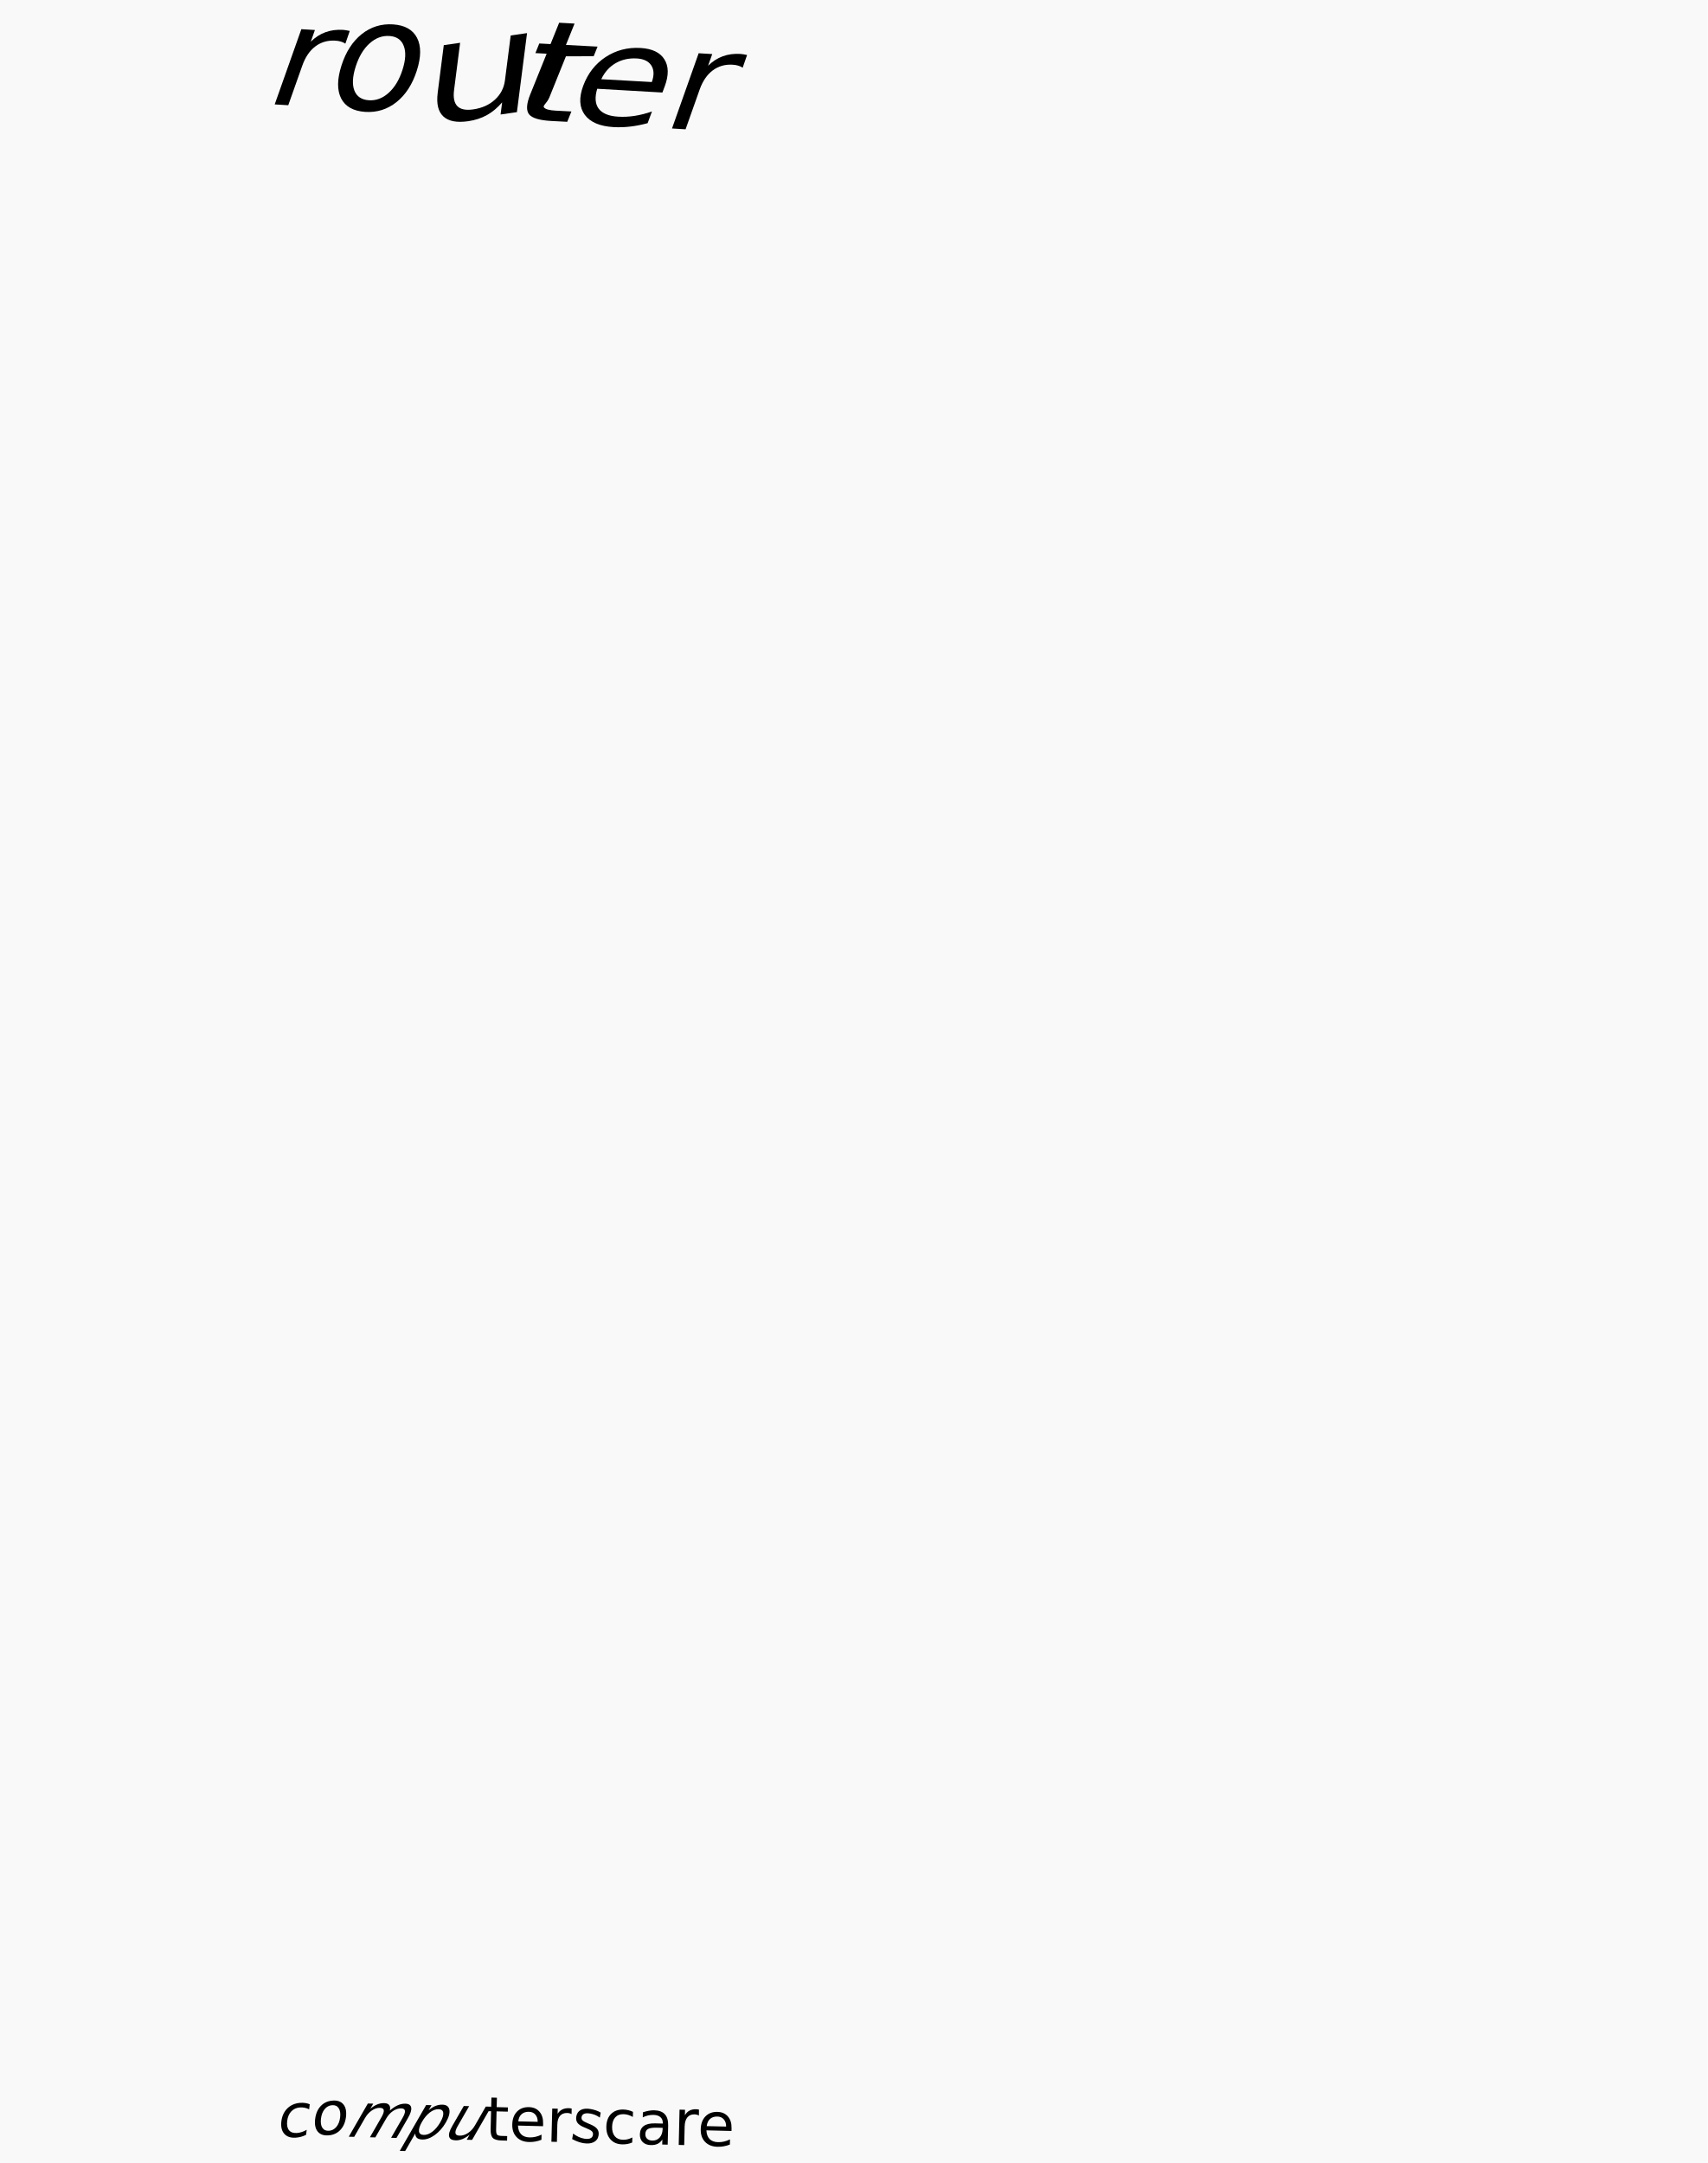
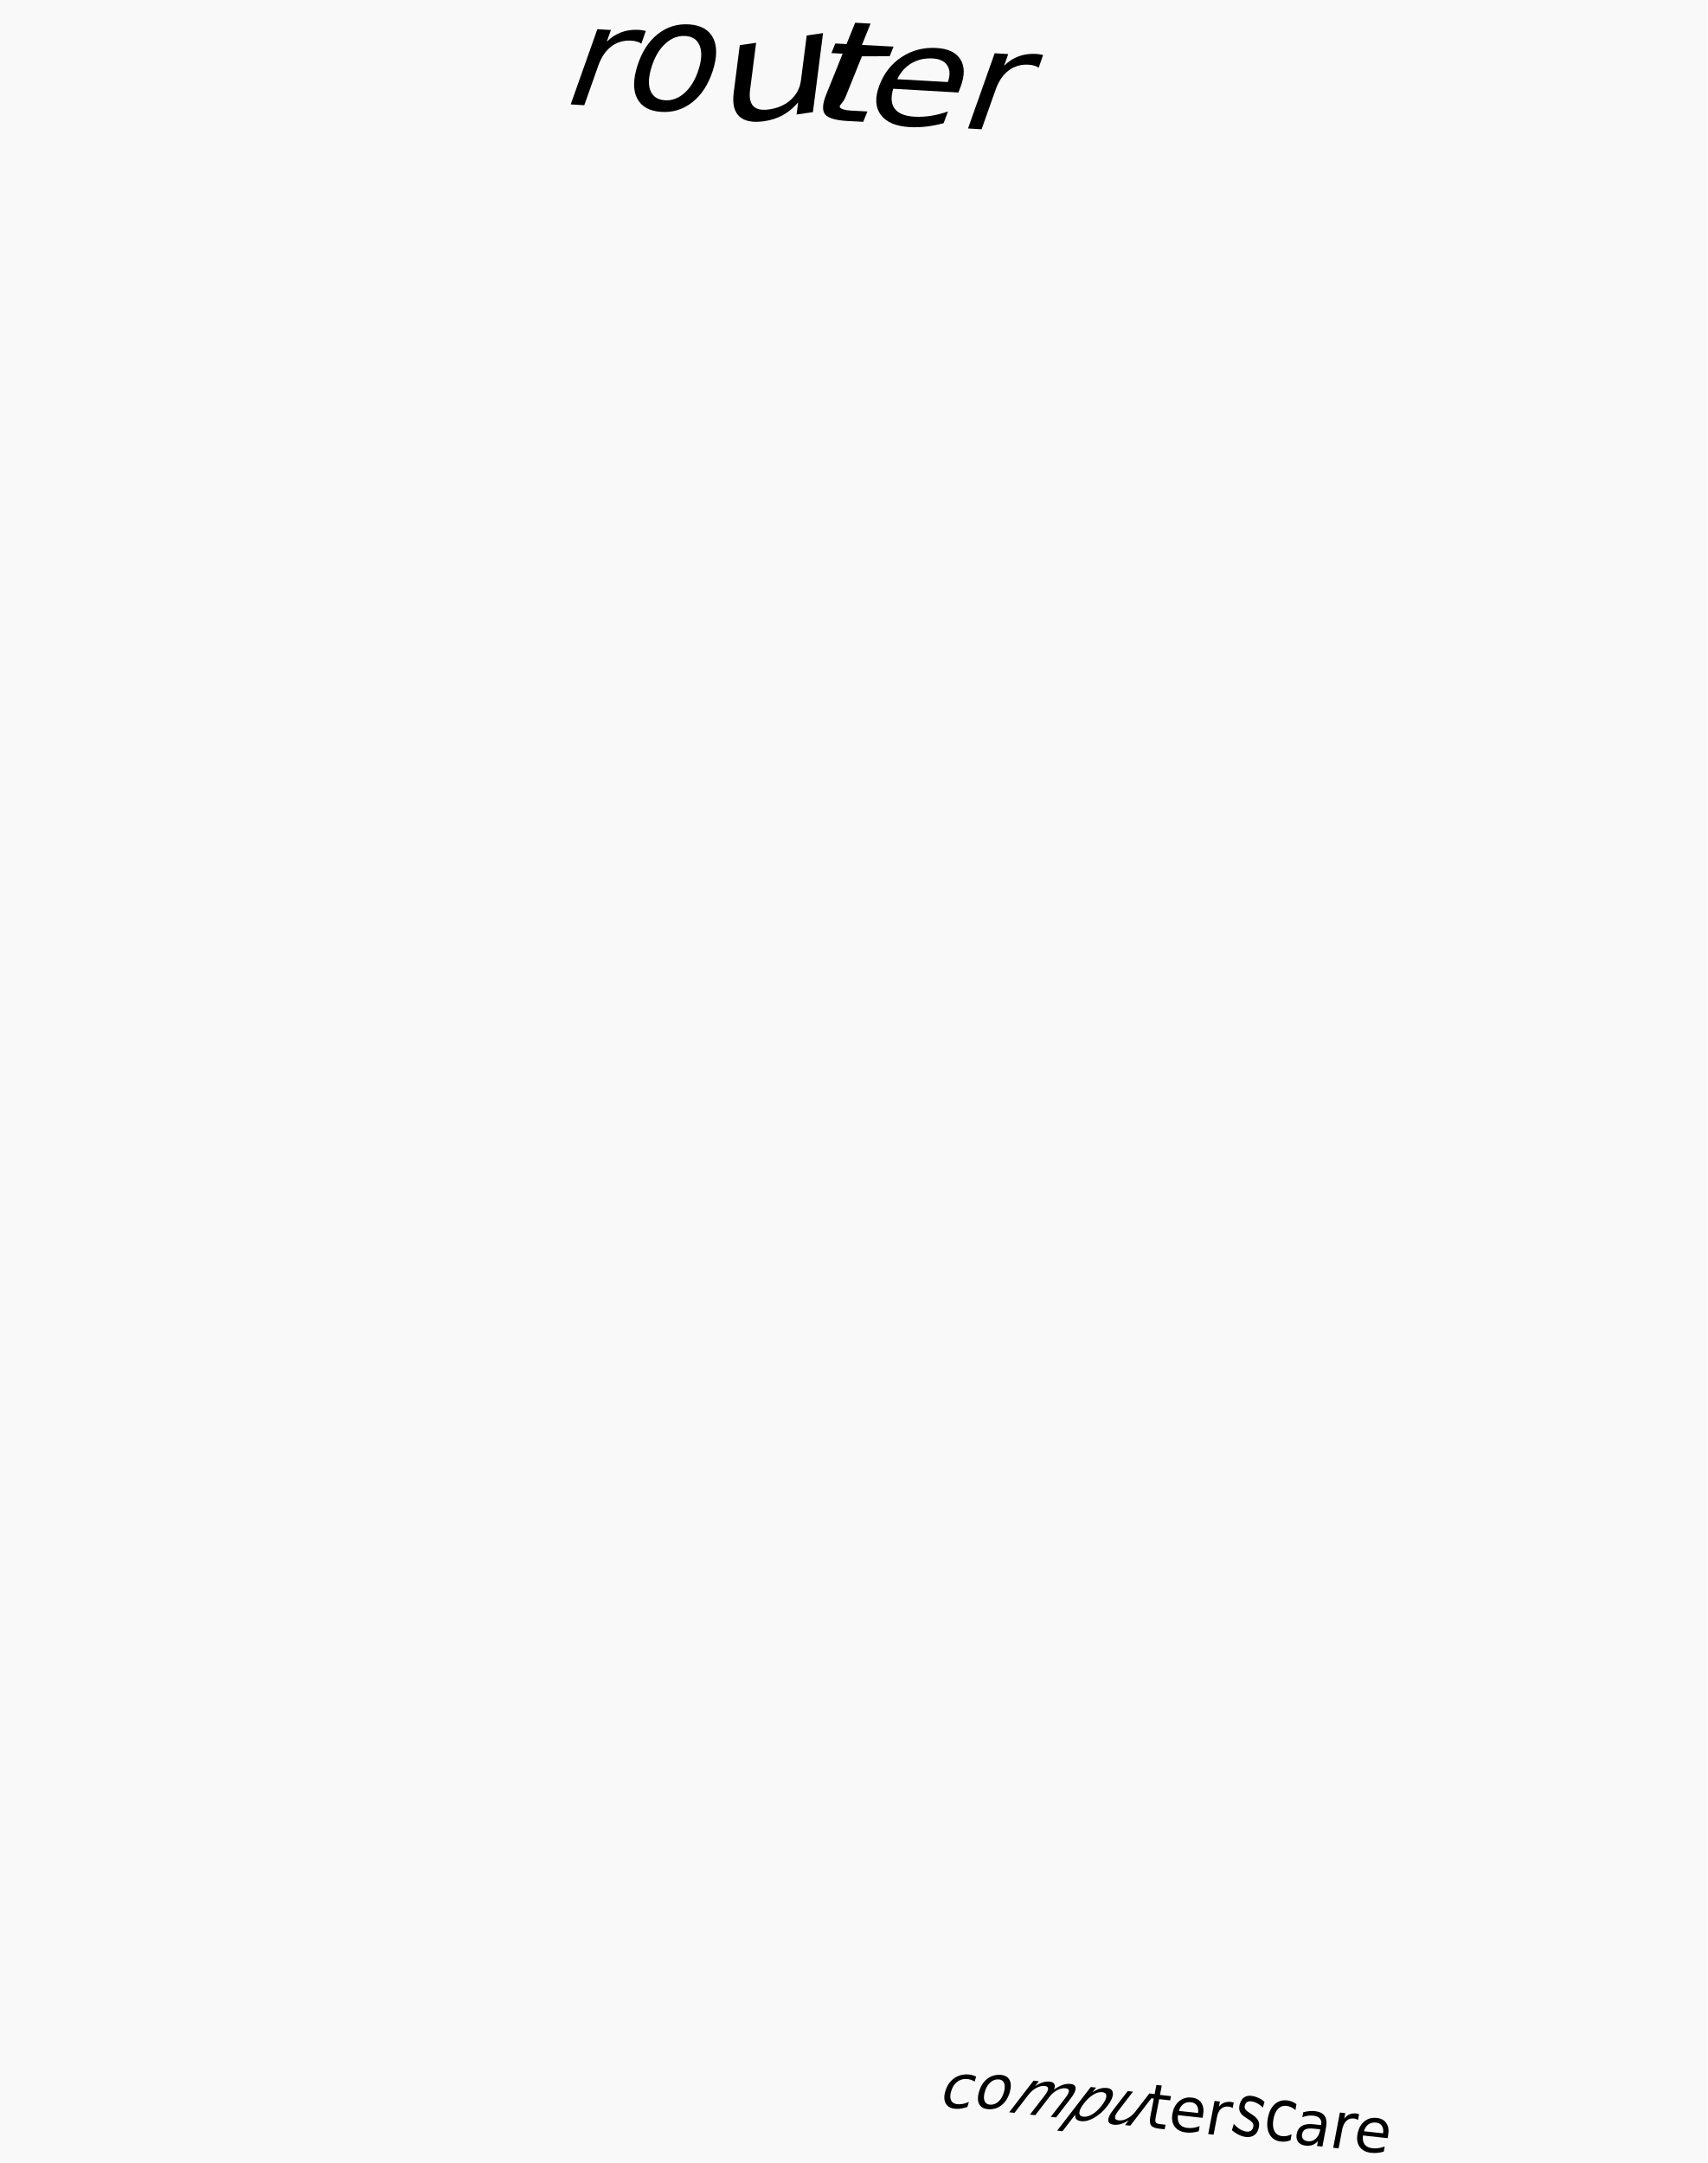
<svg xmlns="http://www.w3.org/2000/svg" width="300" height="380" viewBox="0 0 79.375 100.542" version="1.1" id="svg8" style="enable-background:new">
  <defs id="defs2">
    </defs>
  <g style="display:inline" transform="translate(0,-196.4583)" id="g1669">
    <path id="path1647" d="M 0,196.458 H 79.375 V 297 H 0 Z" style="opacity:1;vector-effect:none;fill:#f9f9f9;fill-opacity:1;fill-rule:evenodd;stroke:none;stroke-width:0.887;stroke-linecap:butt;stroke-linejoin:round;stroke-miterlimit:4;stroke-dasharray:none;stroke-dashoffset:0;stroke-opacity:1;paint-order:normal" />
-     <g aria-label="computerscare" transform="rotate(1.446883,6.085417,481.9326)" style="font-style:normal;font-weight:normal;font-size:10.583px;line-height:1.25;font-family:sans-serif;letter-spacing:0px;word-spacing:0px;fill:#000000;fill-opacity:1;stroke:none;stroke-width:0.265" id="text1651">
+     <g aria-label="computerscare" transform="matrix(0.9816394,0.1078669,-0.190746,0.997744,91.99336,-1.513524)" style="font-style:normal;font-weight:normal;font-size:10.583px;line-height:1.25;font-family:sans-serif;letter-spacing:0px;word-spacing:0px;fill:#000000;fill-opacity:1;stroke:none;stroke-width:0.265" id="text1651">
      <path d="m 9.656,294.118 -0.022,0.237 q -0.103,-0.049 -0.21,-0.067 -0.106,-0.02 -0.217,-0.009 -0.249,0.024 -0.401,0.194 -0.152,0.169 -0.179,0.451 -0.027,0.283 0.096,0.427 0.123,0.143 0.372,0.119 0.111,-0.011 0.222,-0.05 0.113,-0.041 0.227,-0.11 l -0.022,0.234 q -0.112,0.06 -0.23,0.096 -0.116,0.036 -0.246,0.048 -0.352,0.034 -0.538,-0.166 -0.186,-0.199 -0.151,-0.572 0.036,-0.378 0.265,-0.614 0.23,-0.236 0.595,-0.271 0.118,-0.011 0.228,0.003 0.11,0.013 0.211,0.051 z" style="font-style:normal;font-variant:normal;font-weight:normal;font-stretch:normal;font-size:2.822px;font-family:sans-serif;-inkscape-font-specification:'sans-serif, Normal';font-variant-ligatures:normal;font-variant-caps:normal;font-variant-numeric:normal;font-feature-settings:normal;text-align:start;writing-mode:lr-tb;text-anchor:start;stroke-width:0.265" id="path1701" />
      <path d="m 10.696,294.137 q -0.206,0.02 -0.341,0.191 -0.135,0.17 -0.161,0.447 -0.026,0.277 0.077,0.426 0.105,0.147 0.312,0.127 0.204,-0.019 0.339,-0.191 0.135,-0.171 0.161,-0.447 0.026,-0.274 -0.078,-0.423 -0.104,-0.15 -0.309,-0.13 z m 0.02,-0.215 q 0.334,-0.032 0.504,0.165 0.17,0.197 0.134,0.577 -0.036,0.379 -0.247,0.614 -0.211,0.233 -0.545,0.265 -0.335,0.032 -0.505,-0.165 -0.169,-0.198 -0.133,-0.577 0.036,-0.38 0.246,-0.613 0.211,-0.233 0.546,-0.265 z" style="font-style:normal;font-variant:normal;font-weight:normal;font-stretch:normal;font-size:2.822px;font-family:sans-serif;-inkscape-font-specification:'sans-serif, Normal';font-variant-ligatures:normal;font-variant-caps:normal;font-variant-numeric:normal;font-feature-settings:normal;text-align:start;writing-mode:lr-tb;text-anchor:start;stroke-width:0.265" id="path1703" />
      <path d="m 13.384,294.319 q 0.188,-0.173 0.363,-0.256 0.175,-0.082 0.352,-0.082 0.238,8e-5 0.274,0.172 0.037,0.171 -0.135,0.486 l -0.512,0.944 -0.251,-9e-5 0.508,-0.936 q 0.122,-0.225 0.104,-0.334 -0.018,-0.109 -0.177,-0.109 -0.194,-6e-5 -0.379,0.133 -0.185,0.133 -0.309,0.362 l -0.48,0.884 -0.251,-9e-5 0.508,-0.936 q 0.123,-0.226 0.104,-0.334 -0.018,-0.109 -0.18,-0.109 -0.192,-7e-5 -0.377,0.134 -0.185,0.133 -0.308,0.36 l -0.48,0.884 -0.251,-9e-5 0.848,-1.565 0.251,8e-5 -0.132,0.243 q 0.164,-0.144 0.32,-0.212 0.157,-0.068 0.321,-0.068 0.166,7e-5 0.234,0.087 0.07,0.087 0.036,0.252 z" style="font-style:normal;font-variant:normal;font-weight:normal;font-stretch:normal;font-size:2.822px;font-family:sans-serif;-inkscape-font-specification:'sans-serif, Normal';font-variant-ligatures:normal;font-variant-caps:normal;font-variant-numeric:normal;font-feature-settings:normal;text-align:start;writing-mode:lr-tb;text-anchor:start;stroke-width:0.265" id="path1705" />
      <path d="m 14.595,295.35 -0.45,0.83 -0.251,-10e-5 1.171,-2.16 0.251,8e-5 -0.129,0.238 q 0.155,-0.14 0.311,-0.207 0.158,-0.068 0.325,-0.068 0.277,1e-4 0.327,0.227 0.051,0.226 -0.149,0.595 -0.2,0.369 -0.497,0.595 -0.295,0.226 -0.573,0.226 -0.167,-7e-5 -0.252,-0.067 -0.082,-0.068 -0.086,-0.208 z m 1.147,-0.546 q 0.154,-0.284 0.127,-0.444 -0.025,-0.162 -0.223,-0.162 -0.198,-6e-5 -0.4,0.162 -0.2,0.161 -0.354,0.444 -0.154,0.284 -0.129,0.446 0.027,0.161 0.225,0.161 0.198,6e-5 0.398,-0.161 0.202,-0.162 0.356,-0.446 z" style="font-style:normal;font-variant:normal;font-weight:normal;font-stretch:normal;font-size:2.822px;font-family:sans-serif;-inkscape-font-specification:'sans-serif, Normal';font-variant-ligatures:normal;font-variant-caps:normal;font-variant-numeric:normal;font-feature-settings:normal;text-align:start;writing-mode:lr-tb;text-anchor:start;stroke-width:0.265" id="path1707" />
      <path d="m 16.301,294.967 0.514,-0.947 0.25,8e-5 -0.508,0.938 q -0.12,0.222 -0.097,0.334 0.024,0.11 0.193,0.11 0.202,6e-5 0.391,-0.133 0.19,-0.133 0.314,-0.362 l 0.481,-0.887 0.25,9e-5 -0.848,1.565 -0.25,-8e-5 0.13,-0.24 q -0.168,0.142 -0.327,0.212 -0.157,0.068 -0.316,0.068 -0.262,-9e-5 -0.307,-0.168 -0.045,-0.168 0.13,-0.49 z" style="font-style:normal;font-variant:normal;font-weight:normal;font-stretch:normal;font-size:2.822px;font-family:sans-serif;-inkscape-font-specification:'sans-serif, Normal';font-variant-ligatures:normal;font-variant-caps:normal;font-variant-numeric:normal;font-feature-settings:normal;text-align:start;writing-mode:lr-tb;text-anchor:start;stroke-width:0.265" id="path1709" />
      <path d="m 18.345,293.596 v 0.438 h 0.522 v 0.197 h -0.522 v 0.838 q 0,0.189 0.051,0.243 0.052,0.054 0.211,0.054 h 0.26 v 0.212 H 18.607 q -0.294,0 -0.405,-0.109 -0.112,-0.11 -0.112,-0.4 V 294.231 H 17.904 v -0.197 h 0.186 v -0.438 z" style="font-style:normal;font-variant:normal;font-weight:normal;font-stretch:normal;font-size:2.822px;font-family:sans-serif;-inkscape-font-specification:'sans-serif, Normal';font-variant-ligatures:normal;font-variant-caps:normal;font-variant-numeric:normal;font-feature-settings:normal;text-align:start;writing-mode:lr-tb;text-anchor:start;stroke-width:0.265" id="path1711" />
      <path d="m 20.522,294.742 v 0.124 h -1.166 q 0.017,0.262 0.157,0.4 0.142,0.136 0.394,0.136 0.146,0 0.282,-0.036 0.138,-0.036 0.273,-0.107 v 0.24 q -0.136,0.058 -0.28,0.088 -0.143,0.03 -0.291,0.03 -0.369,0 -0.586,-0.215 -0.215,-0.215 -0.215,-0.582 0,-0.379 0.204,-0.601 0.205,-0.223 0.553,-0.223 0.311,0 0.492,0.201 0.182,0.2 0.182,0.544 z m -0.254,-0.074 q -0.003,-0.208 -0.117,-0.332 -0.113,-0.124 -0.3,-0.124 -0.212,0 -0.34,0.12 -0.127,0.12 -0.146,0.338 z" style="font-style:normal;font-variant:normal;font-weight:normal;font-stretch:normal;font-size:2.822px;font-family:sans-serif;-inkscape-font-specification:'sans-serif, Normal';font-variant-ligatures:normal;font-variant-caps:normal;font-variant-numeric:normal;font-feature-settings:normal;text-align:start;writing-mode:lr-tb;text-anchor:start;stroke-width:0.265" id="path1713" />
      <path d="m 21.833,294.271 q -0.043,-0.025 -0.094,-0.036 -0.05,-0.012 -0.11,-0.012 -0.215,0 -0.331,0.141 -0.114,0.139 -0.114,0.401 v 0.813 h -0.255 v -1.543 h 0.255 v 0.24 q 0.08,-0.141 0.208,-0.208 0.128,-0.069 0.311,-0.069 0.026,0 0.058,0.004 0.032,0.003 0.07,0.01 z" style="font-style:normal;font-variant:normal;font-weight:normal;font-stretch:normal;font-size:2.822px;font-family:sans-serif;-inkscape-font-specification:'sans-serif, Normal';font-variant-ligatures:normal;font-variant-caps:normal;font-variant-numeric:normal;font-feature-settings:normal;text-align:start;writing-mode:lr-tb;text-anchor:start;stroke-width:0.265" id="path1715" />
-       <path d="m 23.185,294.163 -0.035,0.237 q -0.098,-0.07 -0.209,-0.114 -0.111,-0.044 -0.233,-0.062 -0.187,-0.028 -0.289,0.016 -0.101,0.044 -0.118,0.158 -0.013,0.087 0.047,0.148 0.06,0.059 0.255,0.134 l 0.083,0.032 q 0.259,0.097 0.355,0.218 0.098,0.12 0.07,0.307 -0.031,0.213 -0.219,0.312 -0.186,0.099 -0.48,0.056 -0.123,-0.018 -0.253,-0.062 -0.129,-0.043 -0.269,-0.112 l 0.038,-0.259 q 0.128,0.093 0.258,0.149 0.13,0.055 0.262,0.075 0.177,0.026 0.281,-0.02 0.104,-0.047 0.121,-0.158 0.015,-0.102 -0.046,-0.167 -0.06,-0.065 -0.286,-0.149 l -0.084,-0.033 q -0.226,-0.083 -0.315,-0.199 -0.089,-0.117 -0.063,-0.295 0.032,-0.215 0.202,-0.31 0.17,-0.095 0.451,-0.053 0.139,0.02 0.259,0.059 0.12,0.038 0.217,0.095 z" style="font-style:normal;font-variant:normal;font-weight:normal;font-stretch:normal;font-size:2.822px;font-family:sans-serif;-inkscape-font-specification:'sans-serif, Normal';font-variant-ligatures:normal;font-variant-caps:normal;font-variant-numeric:normal;font-feature-settings:normal;text-align:start;writing-mode:lr-tb;text-anchor:start;stroke-width:0.265" id="path1717" />
-       <path d="m 24.684,294.093 v 0.237 q -0.107,-0.059 -0.216,-0.088 -0.107,-0.03 -0.218,-0.03 -0.247,0 -0.383,0.157 -0.136,0.156 -0.136,0.438 0,0.282 0.136,0.44 0.136,0.156 0.383,0.156 0.11,0 0.218,-0.029 0.109,-0.03 0.216,-0.09 v 0.234 q -0.106,0.05 -0.22,0.074 -0.113,0.025 -0.241,0.025 -0.349,0 -0.554,-0.219 -0.205,-0.219 -0.205,-0.591 0,-0.378 0.207,-0.594 0.208,-0.216 0.569,-0.216 0.117,0 0.229,0.025 0.112,0.023 0.216,0.072 z" style="font-style:normal;font-variant:normal;font-weight:normal;font-stretch:normal;font-size:2.822px;font-family:sans-serif;-inkscape-font-specification:'sans-serif, Normal';font-variant-ligatures:normal;font-variant-caps:normal;font-variant-numeric:normal;font-feature-settings:normal;text-align:start;writing-mode:lr-tb;text-anchor:start;stroke-width:0.265" id="path1719" />
+       <path d="m 23.254,293.823 -0.027,0.279 q -0.101,-0.085 -0.214,-0.139 -0.112,-0.054 -0.236,-0.078 -0.188,-0.036 -0.29,0.013 -0.1,0.05 -0.113,0.184 -0.01,0.103 0.052,0.175 0.062,0.07 0.26,0.162 l 0.084,0.039 q 0.263,0.119 0.364,0.263 0.102,0.143 0.081,0.363 -0.024,0.25 -0.209,0.363 -0.183,0.113 -0.48,0.057 -0.124,-0.024 -0.256,-0.078 -0.131,-0.053 -0.274,-0.137 l 0.029,-0.304 q 0.132,0.112 0.264,0.181 0.132,0.068 0.266,0.093 0.179,0.034 0.282,-0.018 0.103,-0.054 0.116,-0.183 0.012,-0.12 -0.052,-0.198 -0.063,-0.077 -0.292,-0.181 l -0.086,-0.041 q -0.23,-0.102 -0.323,-0.241 -0.093,-0.14 -0.073,-0.348 0.024,-0.253 0.192,-0.361 0.167,-0.108 0.451,-0.054 0.14,0.027 0.262,0.074 0.121,0.048 0.221,0.116 z" style="font-style:normal;font-variant:normal;font-weight:normal;font-stretch:normal;font-size:2.822px;font-family:sans-serif;-inkscape-font-specification:'sans-serif, Normal';font-variant-ligatures:normal;font-variant-caps:normal;font-variant-numeric:normal;font-feature-settings:normal;text-align:start;writing-mode:lr-tb;text-anchor:start;stroke-width:0.288" id="path1717" />
+       <path d="m 24.755,293.769 0.008,0.279 q -0.11,-0.072 -0.22,-0.108 -0.109,-0.038 -0.22,-0.04 -0.248,-0.005 -0.379,0.178 -0.132,0.181 -0.122,0.513 0.01,0.333 0.152,0.52 0.142,0.186 0.39,0.191 0.111,0.002 0.218,-0.03 0.108,-0.034 0.214,-0.101 l 0.008,0.276 q -0.105,0.056 -0.219,0.083 -0.113,0.027 -0.241,0.025 -0.35,-0.007 -0.564,-0.269 -0.214,-0.262 -0.226,-0.7 -0.013,-0.445 0.187,-0.695 0.201,-0.251 0.564,-0.244 0.118,0.002 0.23,0.034 0.113,0.03 0.22,0.089 z" style="font-style:normal;font-variant:normal;font-weight:normal;font-stretch:normal;font-size:2.822px;font-family:sans-serif;-inkscape-font-specification:'sans-serif, Normal';font-variant-ligatures:normal;font-variant-caps:normal;font-variant-numeric:normal;font-feature-settings:normal;text-align:start;writing-mode:lr-tb;text-anchor:start;stroke-width:0.288" id="path1719" />
      <path d="m 25.829,294.801 q -0.307,0 -0.426,0.07 -0.119,0.07 -0.119,0.24 0,0.135 0.088,0.215 0.09,0.079 0.243,0.079 0.211,0 0.338,-0.149 0.128,-0.15 0.128,-0.398 v -0.057 z m 0.506,-0.105 v 0.881 h -0.254 v -0.234 q -0.087,0.141 -0.216,0.208 -0.13,0.066 -0.317,0.066 -0.237,0 -0.378,-0.132 -0.139,-0.134 -0.139,-0.357 0,-0.26 0.174,-0.393 0.175,-0.132 0.521,-0.132 h 0.356 v -0.025 q 0,-0.175 -0.116,-0.27 -0.114,-0.097 -0.322,-0.097 -0.132,0 -0.258,0.032 -0.125,0.032 -0.241,0.095 v -0.234 q 0.139,-0.054 0.27,-0.08 0.131,-0.028 0.255,-0.028 0.335,0 0.5,0.174 0.165,0.174 0.165,0.526 z" style="font-style:normal;font-variant:normal;font-weight:normal;font-stretch:normal;font-size:2.822px;font-family:sans-serif;-inkscape-font-specification:'sans-serif, Normal';font-variant-ligatures:normal;font-variant-caps:normal;font-variant-numeric:normal;font-feature-settings:normal;text-align:start;writing-mode:lr-tb;text-anchor:start;stroke-width:0.265" id="path1721" />
      <path d="m 27.751,294.189 q -0.043,-0.026 -0.094,-0.038 -0.05,-0.013 -0.11,-0.013 -0.215,-3.4e-4 -0.331,0.149 -0.114,0.148 -0.114,0.426 l 0.001,0.864 -0.255,-4.1e-4 -0.003,-1.641 0.255,4.1e-4 3.83e-4,0.255 q 0.08,-0.149 0.208,-0.221 0.128,-0.073 0.311,-0.073 0.026,4e-5 0.058,0.004 0.032,0.003 0.07,0.011 z" style="font-style:normal;font-variant:normal;font-weight:normal;font-stretch:normal;font-size:2.822px;font-family:sans-serif;-inkscape-font-specification:'sans-serif, Normal';font-variant-ligatures:normal;font-variant-caps:normal;font-variant-numeric:normal;font-feature-settings:normal;text-align:start;writing-mode:lr-tb;text-anchor:start;stroke-width:0.273" id="path1723" />
      <path d="m 29.284,294.742 v 0.124 h -1.166 q 0.017,0.262 0.157,0.4 0.142,0.136 0.394,0.136 0.146,0 0.282,-0.036 0.138,-0.036 0.273,-0.107 v 0.24 q -0.136,0.058 -0.28,0.088 -0.143,0.03 -0.291,0.03 -0.369,0 -0.586,-0.215 -0.215,-0.215 -0.215,-0.582 0,-0.379 0.204,-0.601 0.205,-0.223 0.553,-0.223 0.311,0 0.492,0.201 0.182,0.2 0.182,0.544 z m -0.254,-0.074 q -0.003,-0.208 -0.117,-0.332 -0.113,-0.124 -0.3,-0.124 -0.212,0 -0.34,0.12 -0.127,0.12 -0.146,0.338 z" style="font-style:normal;font-variant:normal;font-weight:normal;font-stretch:normal;font-size:2.822px;font-family:sans-serif;-inkscape-font-specification:'sans-serif, Normal';font-variant-ligatures:normal;font-variant-caps:normal;font-variant-numeric:normal;font-feature-settings:normal;text-align:start;writing-mode:lr-tb;text-anchor:start;stroke-width:0.265" id="path1725" />
    </g>
-     <g aria-label="router" transform="matrix(1.033705,0.06259817,-0.3355386,0.9470747,12.2982,-0.6363766)" style="font-style:normal;font-weight:normal;font-size:6.75px;line-height:1.25;font-family:sans-serif;letter-spacing:0px;word-spacing:0px;fill:#000000;fill-opacity:1;stroke:none;stroke-width:0.169" id="text2005">
+     <g aria-label="router" transform="matrix(1.033705,0.06259817,-0.3355386,0.9470747,26.05654,-0.6363766)" style="font-style:normal;font-weight:normal;font-size:6.75px;line-height:1.25;font-family:sans-serif;letter-spacing:0px;word-spacing:0px;fill:#000000;fill-opacity:1;stroke:none;stroke-width:0.169" id="text2005">
      <path d="m 70.369,205.601 q -0.102,-0.059 -0.224,-0.086 -0.119,-0.03 -0.264,-0.03 -0.514,0 -0.791,0.336 -0.274,0.333 -0.274,0.959 v 1.945 h -0.61 v -3.692 h 0.61 v 0.574 q 0.191,-0.336 0.498,-0.498 0.307,-0.165 0.745,-0.165 0.063,0 0.138,0.01 0.076,0.007 0.168,0.023 z" style="stroke-width:0.169" id="path2007" />
      <path d="m 72.189,205.104 q -0.489,-0.003 -0.76,0.417 -0.271,0.417 -0.248,1.15 0.023,0.732 0.317,1.157 0.297,0.421 0.789,0.424 0.486,0.003 0.757,-0.417 0.271,-0.421 0.248,-1.15 -0.022,-0.725 -0.32,-1.15 -0.297,-0.428 -0.783,-0.432 z m -0.018,-0.568 q 0.793,0.006 1.263,0.577 0.47,0.572 0.501,1.577 0.031,1.002 -0.404,1.571 -0.435,0.565 -1.228,0.56 -0.796,-0.006 -1.266,-0.577 -0.467,-0.575 -0.498,-1.577 -0.031,-1.006 0.4,-1.571 0.435,-0.565 1.231,-0.56 z" style="stroke-width:0.178" id="path2009" />
      <path d="m 75.202,207.703 -0.477,-2.317 0.682,-0.161 0.472,2.293 q 0.112,0.543 0.398,0.762 0.285,0.216 0.745,0.107 0.552,-0.13 0.804,-0.53 0.256,-0.401 0.14,-0.961 l -0.446,-2.17 0.682,-0.161 0.787,3.827 -0.682,0.161 -0.121,-0.588 q -0.177,0.407 -0.471,0.656 -0.292,0.244 -0.725,0.347 -0.715,0.169 -1.17,-0.154 -0.455,-0.323 -0.617,-1.112 z" style="stroke-width:0.187" id="path2011" />
      <path d="m 80.145,203.969 -0.046,1.051 1.418,-0.011 -0.021,0.473 -1.22,0.085 -0.088,2.01 c -0.013,0.302 -0.174,0.421 -0.085,0.506 0.091,0.085 0.28,0.127 0.567,0.124 l 0.707,-0.006 -0.022,0.509 -0.707,0.006 c -0.531,0.004 -0.894,-0.08 -1.088,-0.253 -0.194,-0.175 -0.281,-0.493 -0.261,-0.956 l 0.088,-2.01 -0.505,0.004 0.021,-0.473 0.505,-0.004 0.046,-1.051 z" style="stroke-width:0.18" id="path2013" />
      <path d="m 85.093,206.729 -0.005,0.297 -2.929,0.009 q 0.031,0.627 0.379,0.956 0.351,0.326 0.985,0.324 0.367,-10e-4 0.711,-0.088 0.348,-0.087 0.69,-0.26 l -0.009,0.574 q -0.345,0.14 -0.706,0.213 -0.361,0.074 -0.732,0.075 -0.928,0.003 -1.463,-0.51 -0.532,-0.513 -0.517,-1.391 0.015,-0.907 0.536,-1.44 0.524,-0.536 1.397,-0.539 0.782,-0.002 1.228,0.478 0.449,0.477 0.436,1.302 z m -0.634,-0.176 q 0.001,-0.498 -0.281,-0.794 -0.279,-0.296 -0.75,-0.295 -0.533,0.002 -0.86,0.29 -0.323,0.288 -0.38,0.81 z" style="stroke-width:0.173" id="path2015" />
      <path d="m 88.234,205.601 q -0.102,-0.059 -0.224,-0.086 -0.119,-0.03 -0.264,-0.03 -0.514,0 -0.791,0.336 -0.274,0.333 -0.274,0.959 v 1.945 h -0.61 v -3.692 h 0.61 v 0.574 q 0.191,-0.336 0.498,-0.498 0.307,-0.165 0.745,-0.165 0.063,0 0.138,0.01 0.076,0.007 0.168,0.023 z" style="stroke-width:0.169" id="path2017" />
    </g>
  </g>
</svg>
